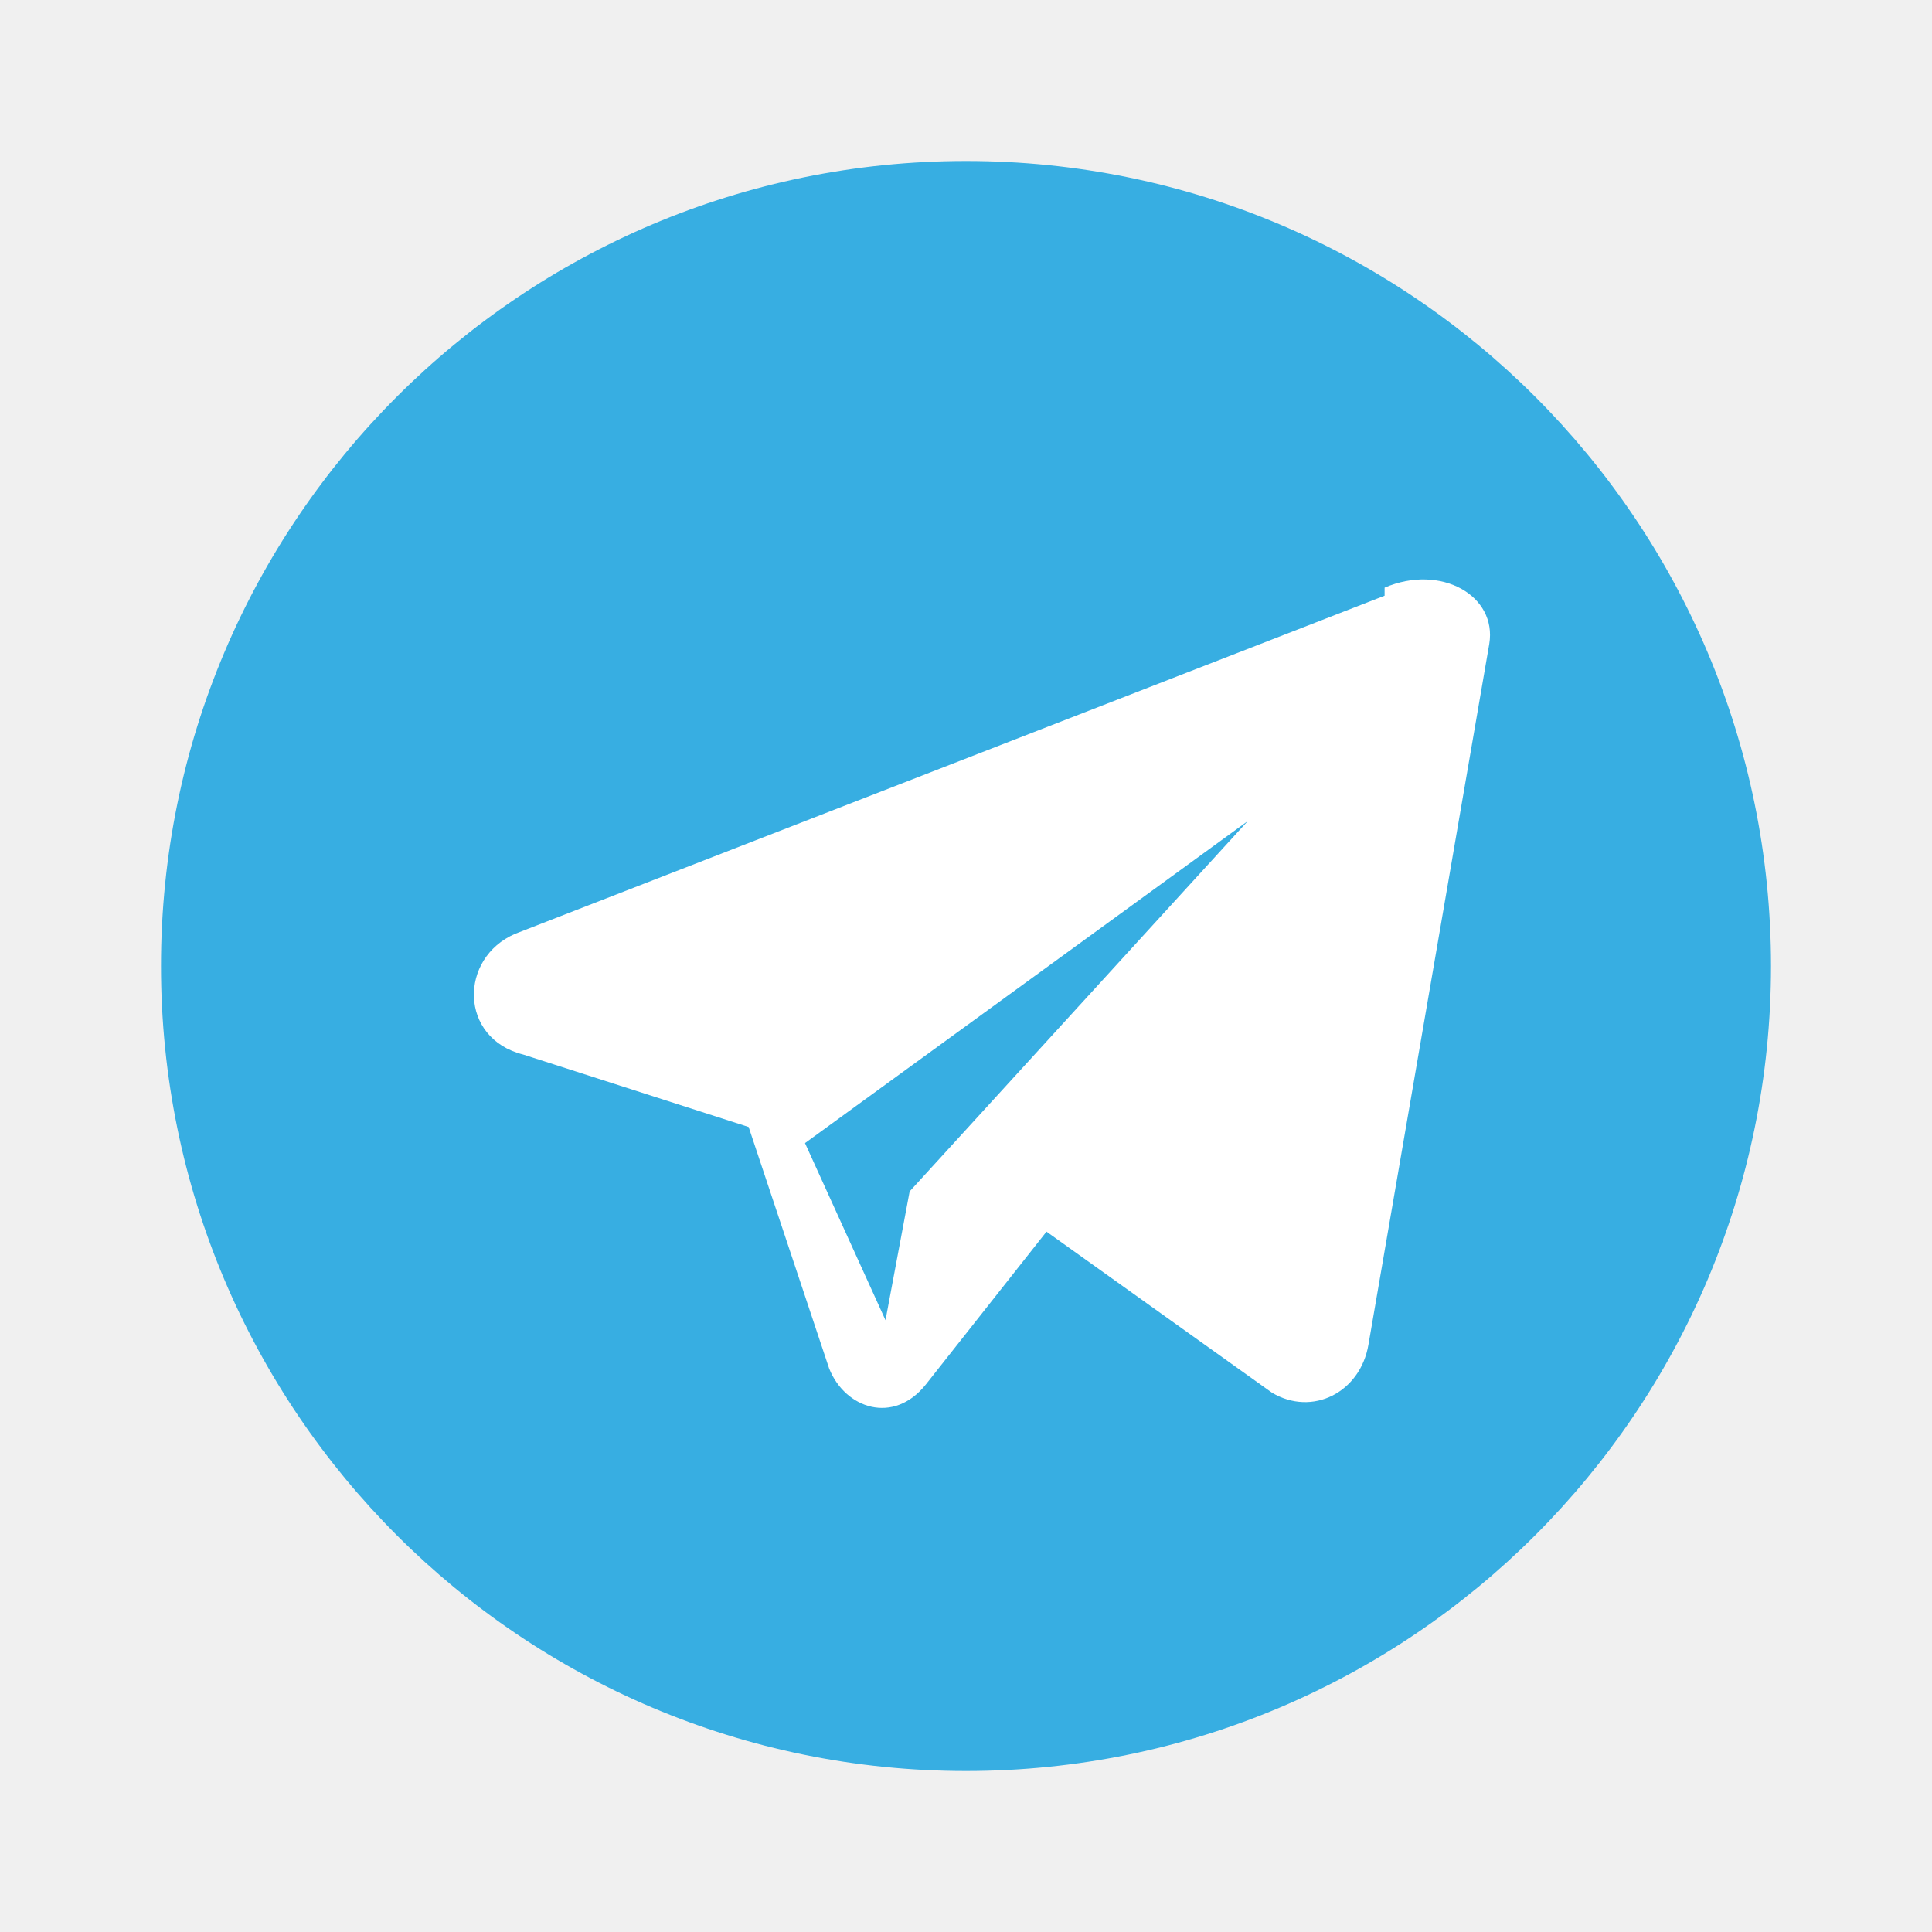
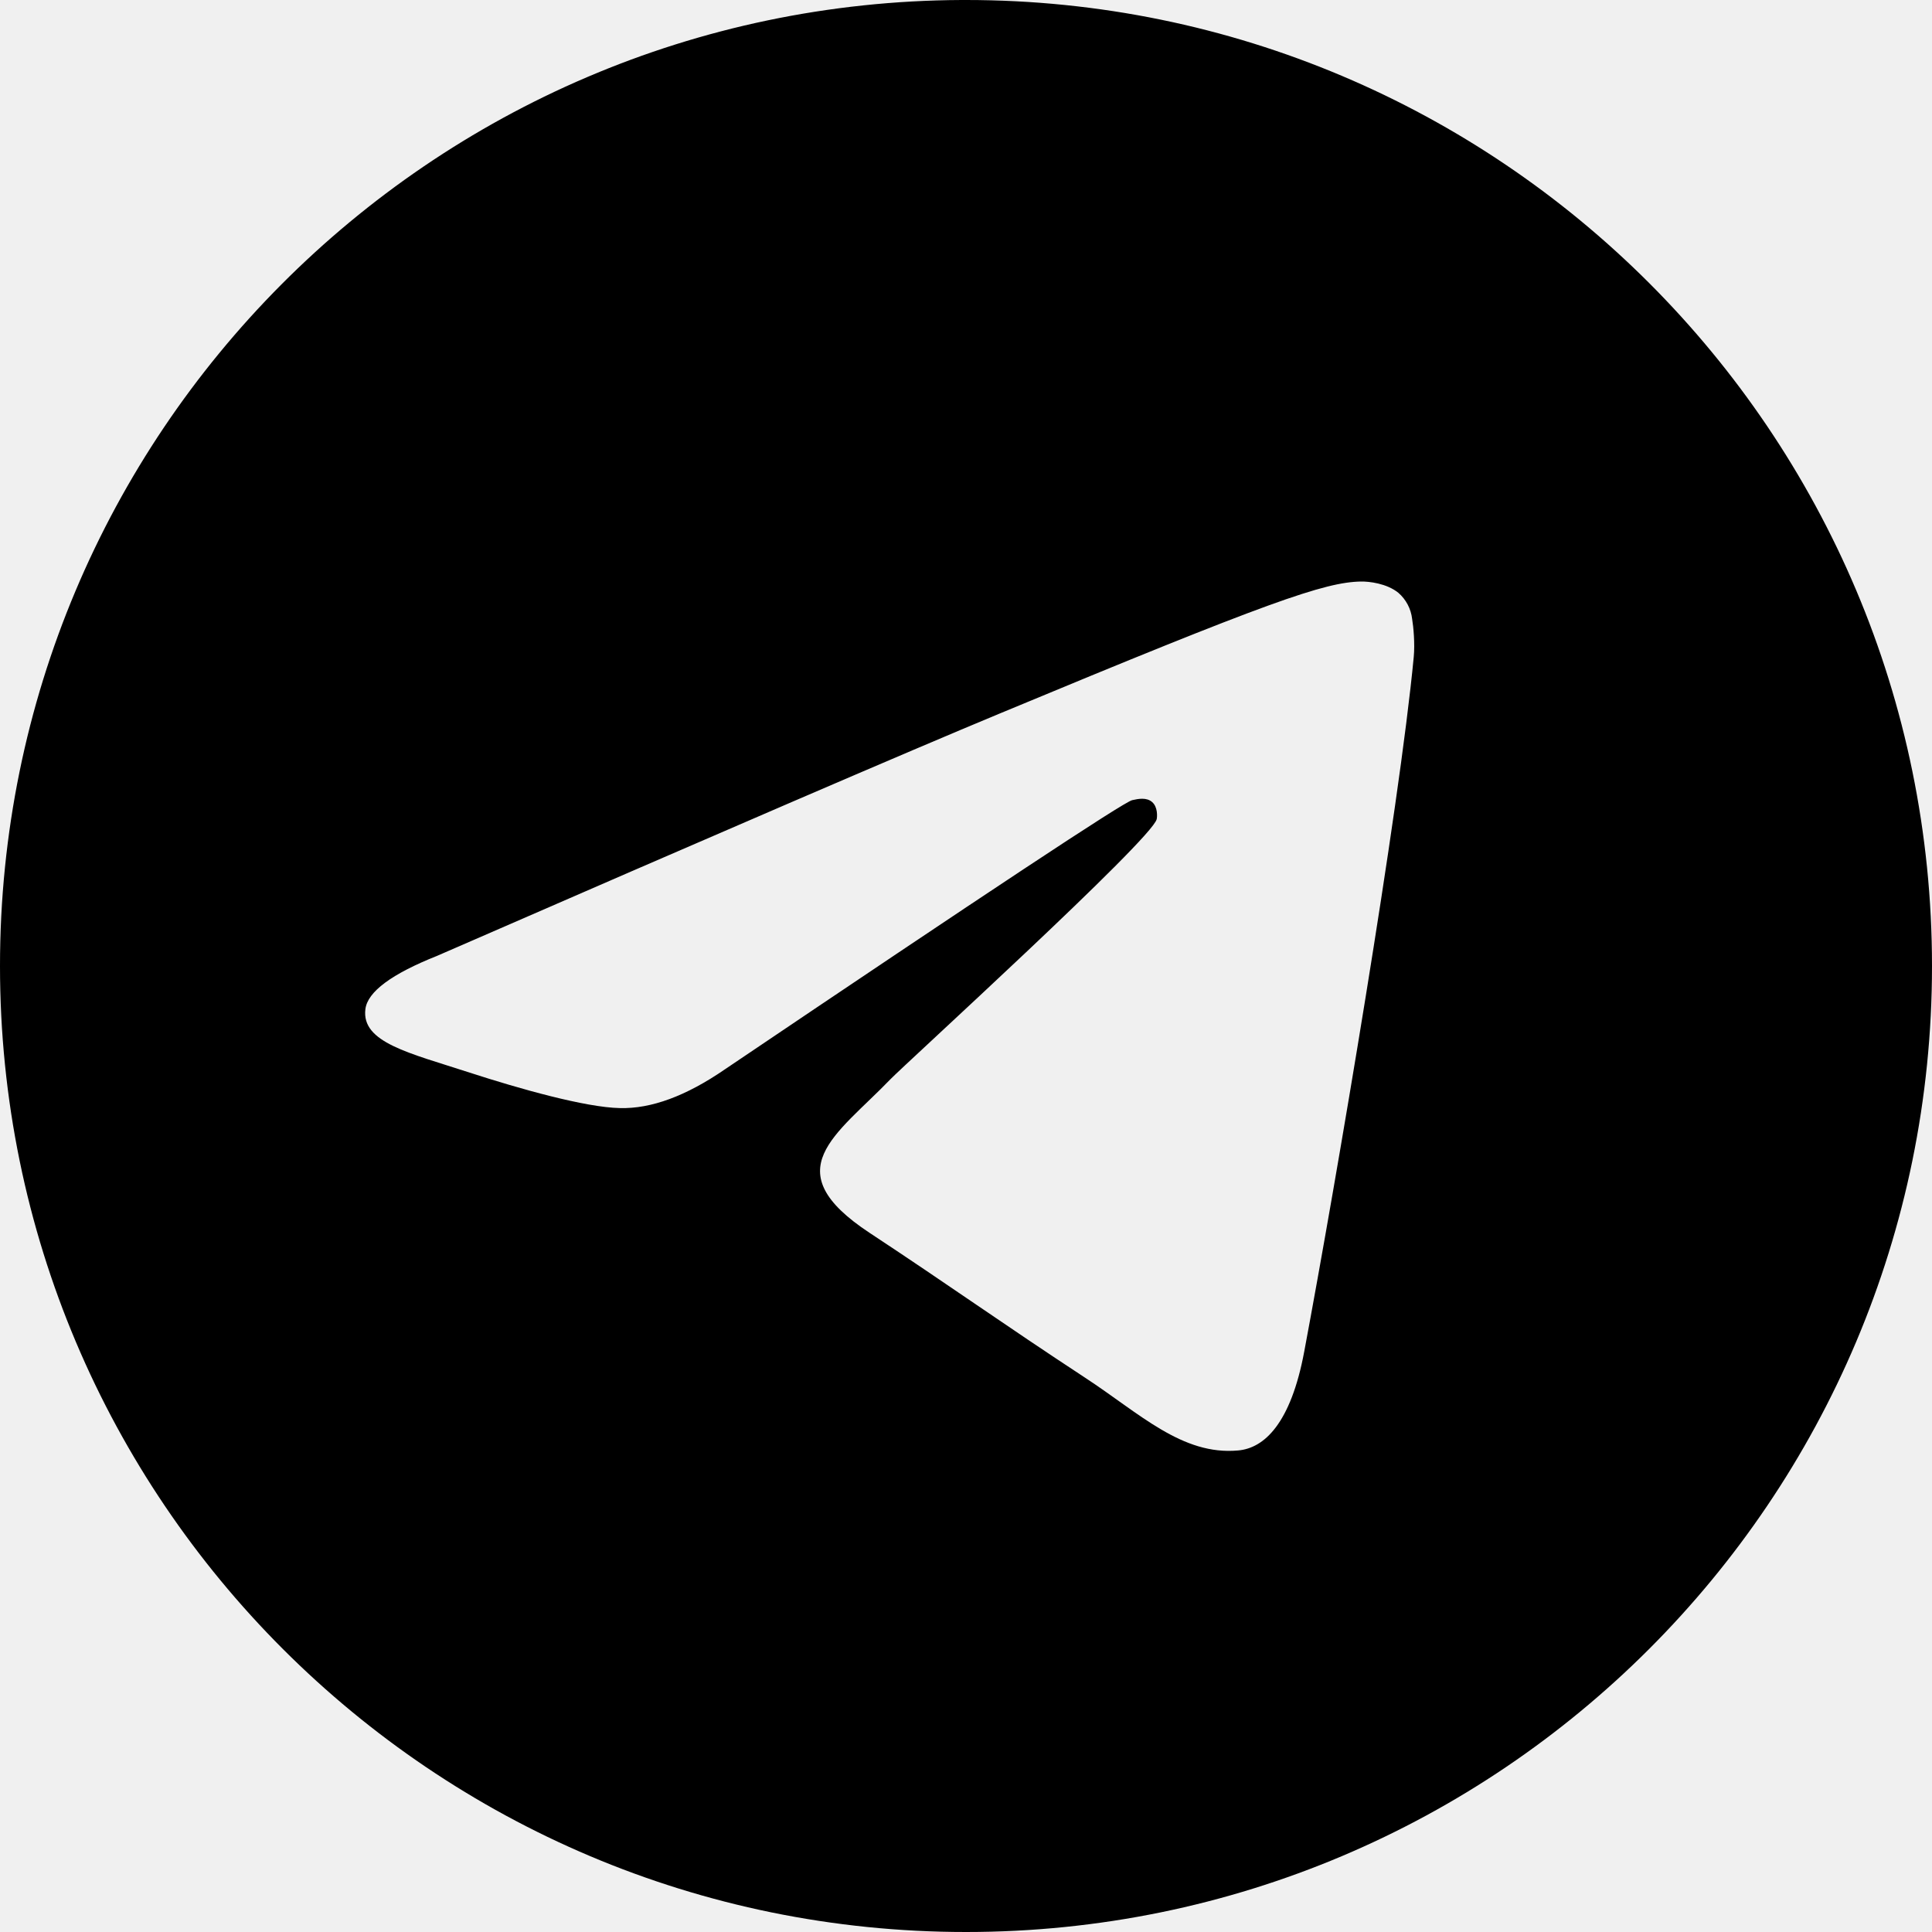
- <svg xmlns="http://www.w3.org/2000/svg" viewBox="0 0 24 24" fill="none">
-   <circle cx="12" cy="12" r="10" fill="#37AEE2" />
-   <path d="M17.2 7.4L6.4 11.6c-.7.3-.7 1.3.1 1.5l2.8.9 1 3c.2.5.8.7 1.2.2l1.5-1.9 2.8 2c.5.3 1.1 0 1.2-.6L18.5 8c.1-.6-.6-1-1.3-.7z" fill="#fff" />
-   <path d="M10 14.2l5.5-4-4.2 4.6-.3 1.6L10 14.2z" fill="#37AEE2" />
+ <svg xmlns="http://www.w3.org/2000/svg" role="img" viewBox="0 0 24 24">
+   <path d="M11.944 0A12 12 0 0 0 0 12a12 12 0 0 0 12 12 12 12 0 0 0 12-12A12 12 0 0 0 12 0a12 12 0 0 0-.056 0zm4.962 7.224c.1-.002.321.023.465.14a.506.506 0 0 1 .171.325c.016.093.036.306.02.472-.18 1.898-.962 6.502-1.36 8.627-.168.9-.499 1.201-.82 1.23-.696.065-1.225-.46-1.9-.902-1.056-.693-1.653-1.124-2.678-1.8-1.185-.78-.417-1.21.258-1.91.177-.184 3.247-2.977 3.307-3.23.007-.032.014-.15-.056-.212s-.174-.041-.249-.024c-.106.024-1.793 1.14-5.061 3.345-.48.33-.913.49-1.302.48-.428-.008-1.252-.241-1.865-.44-.752-.245-1.349-.374-1.297-.789.027-.216.325-.437.893-.663 3.498-1.524 5.83-2.529 6.998-3.014 3.332-1.386 4.025-1.627 4.476-1.635z" />
</svg>
